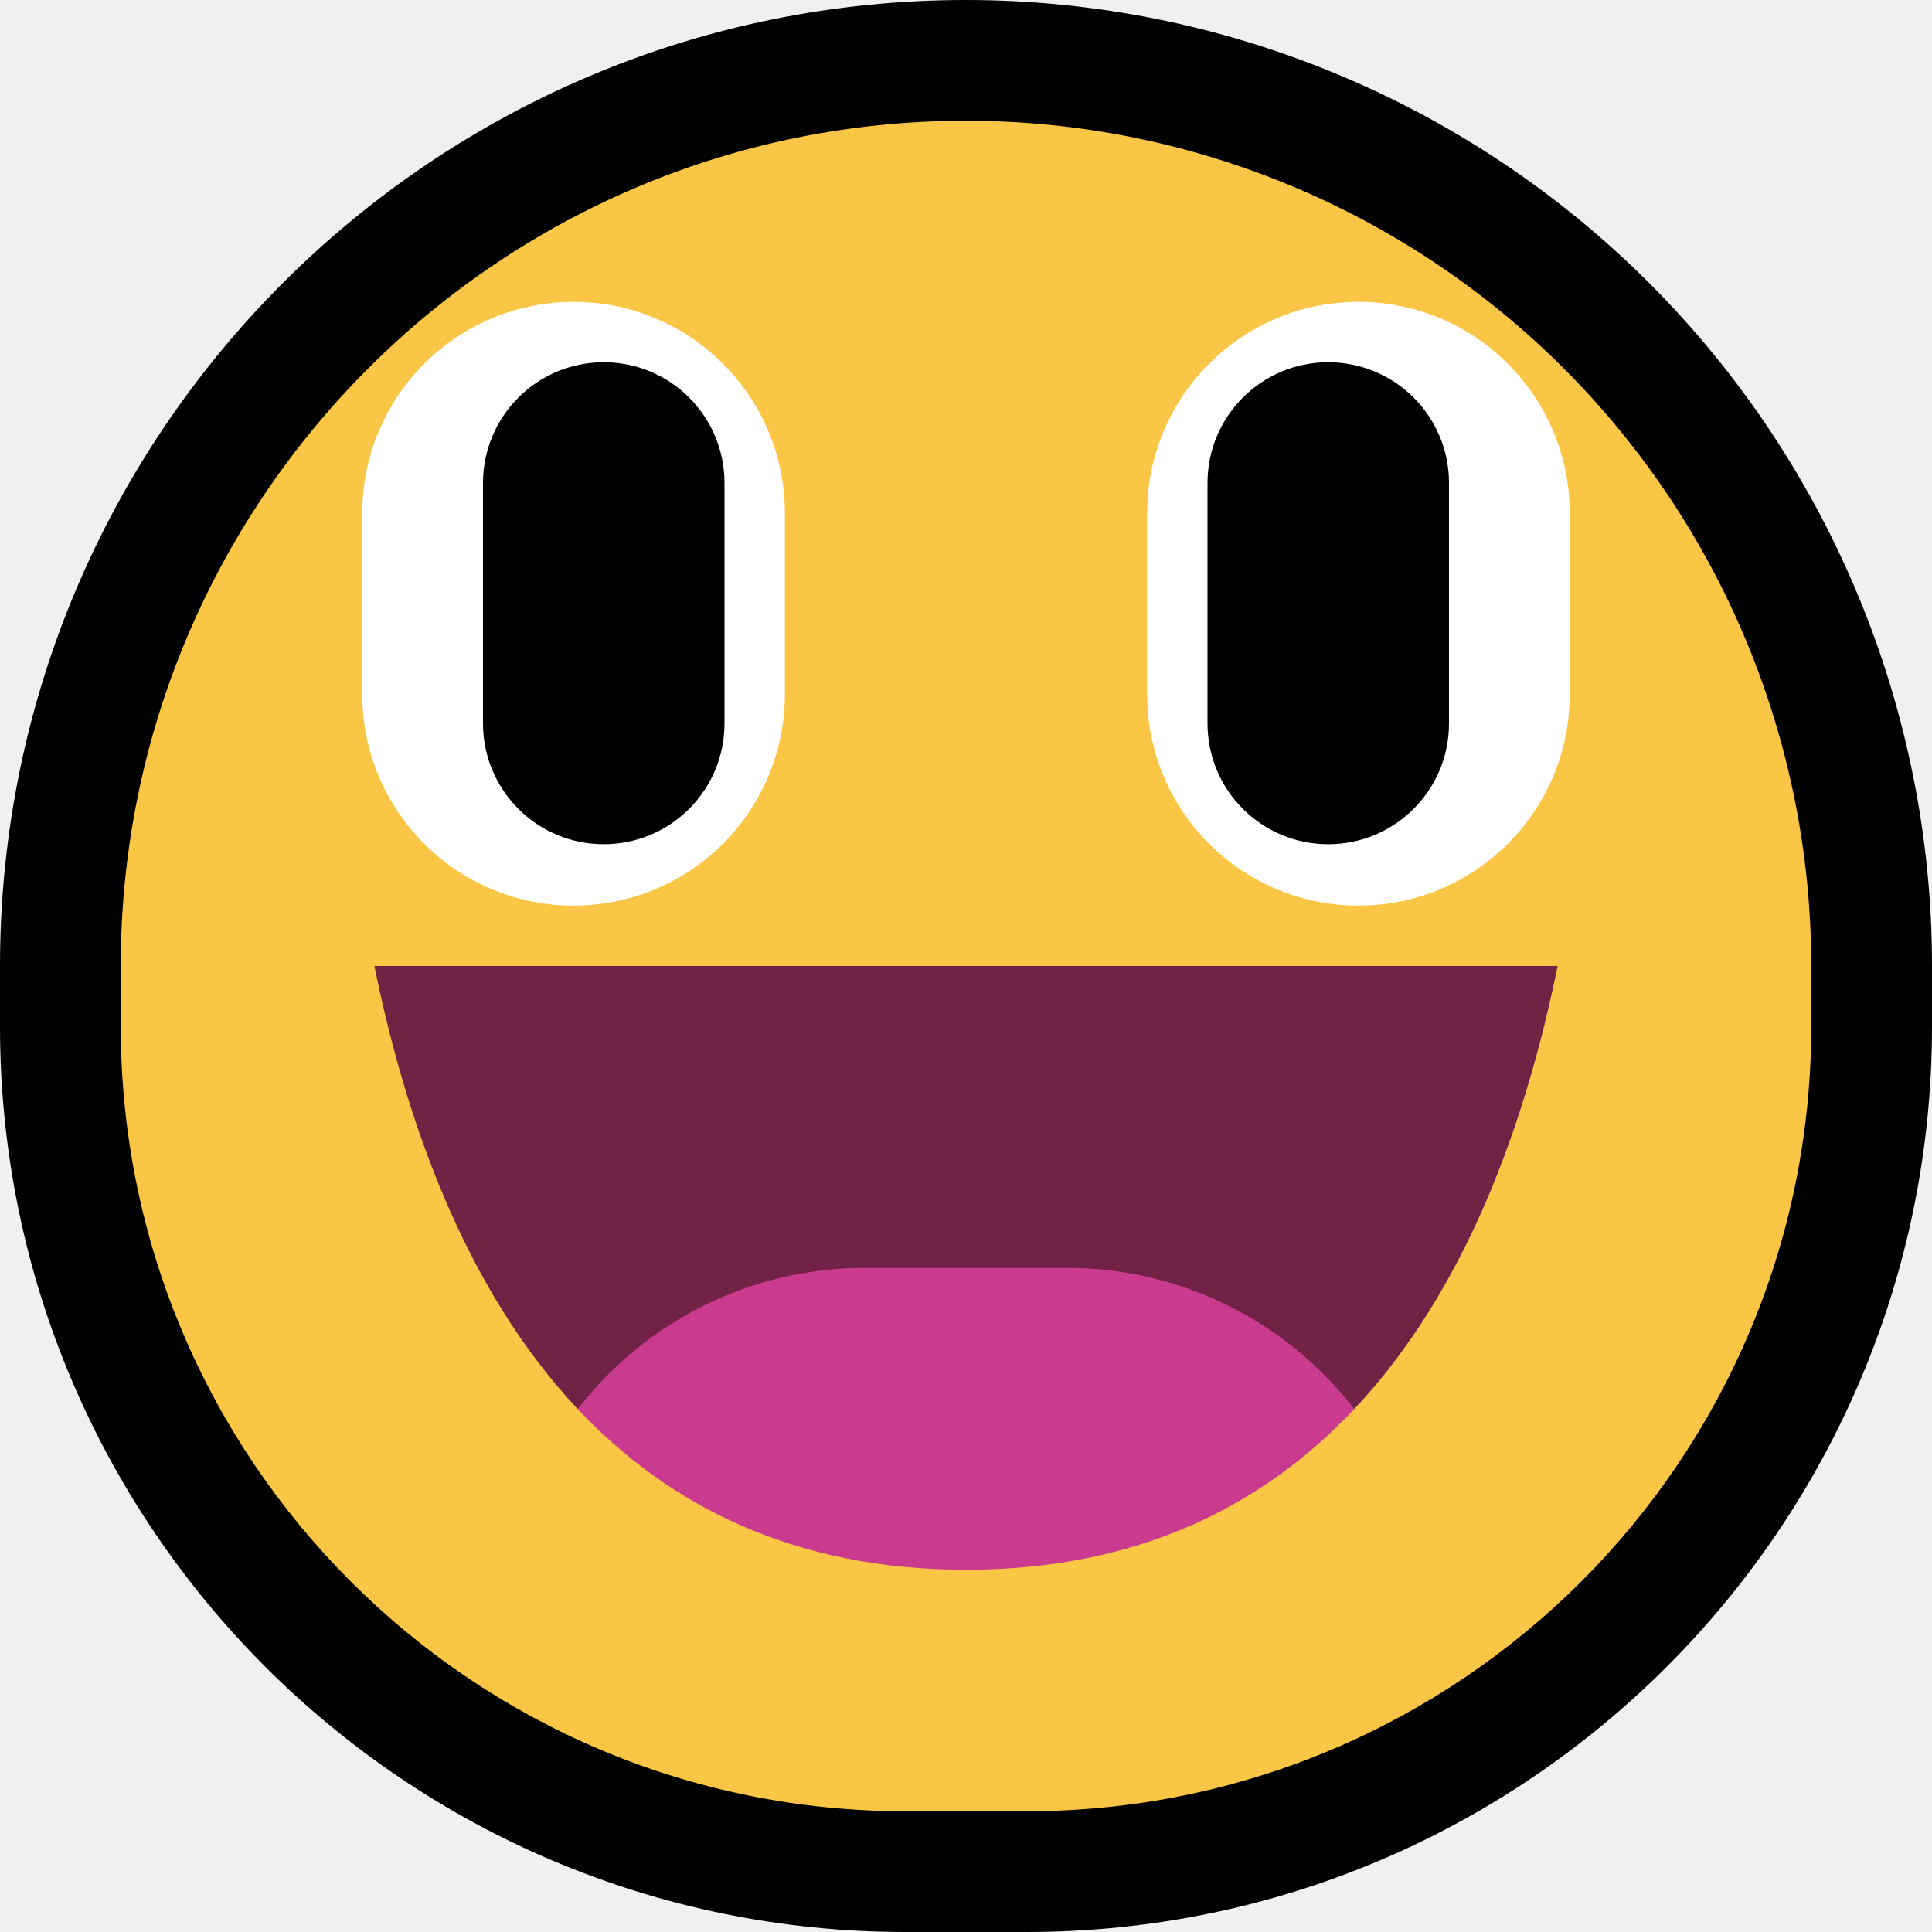
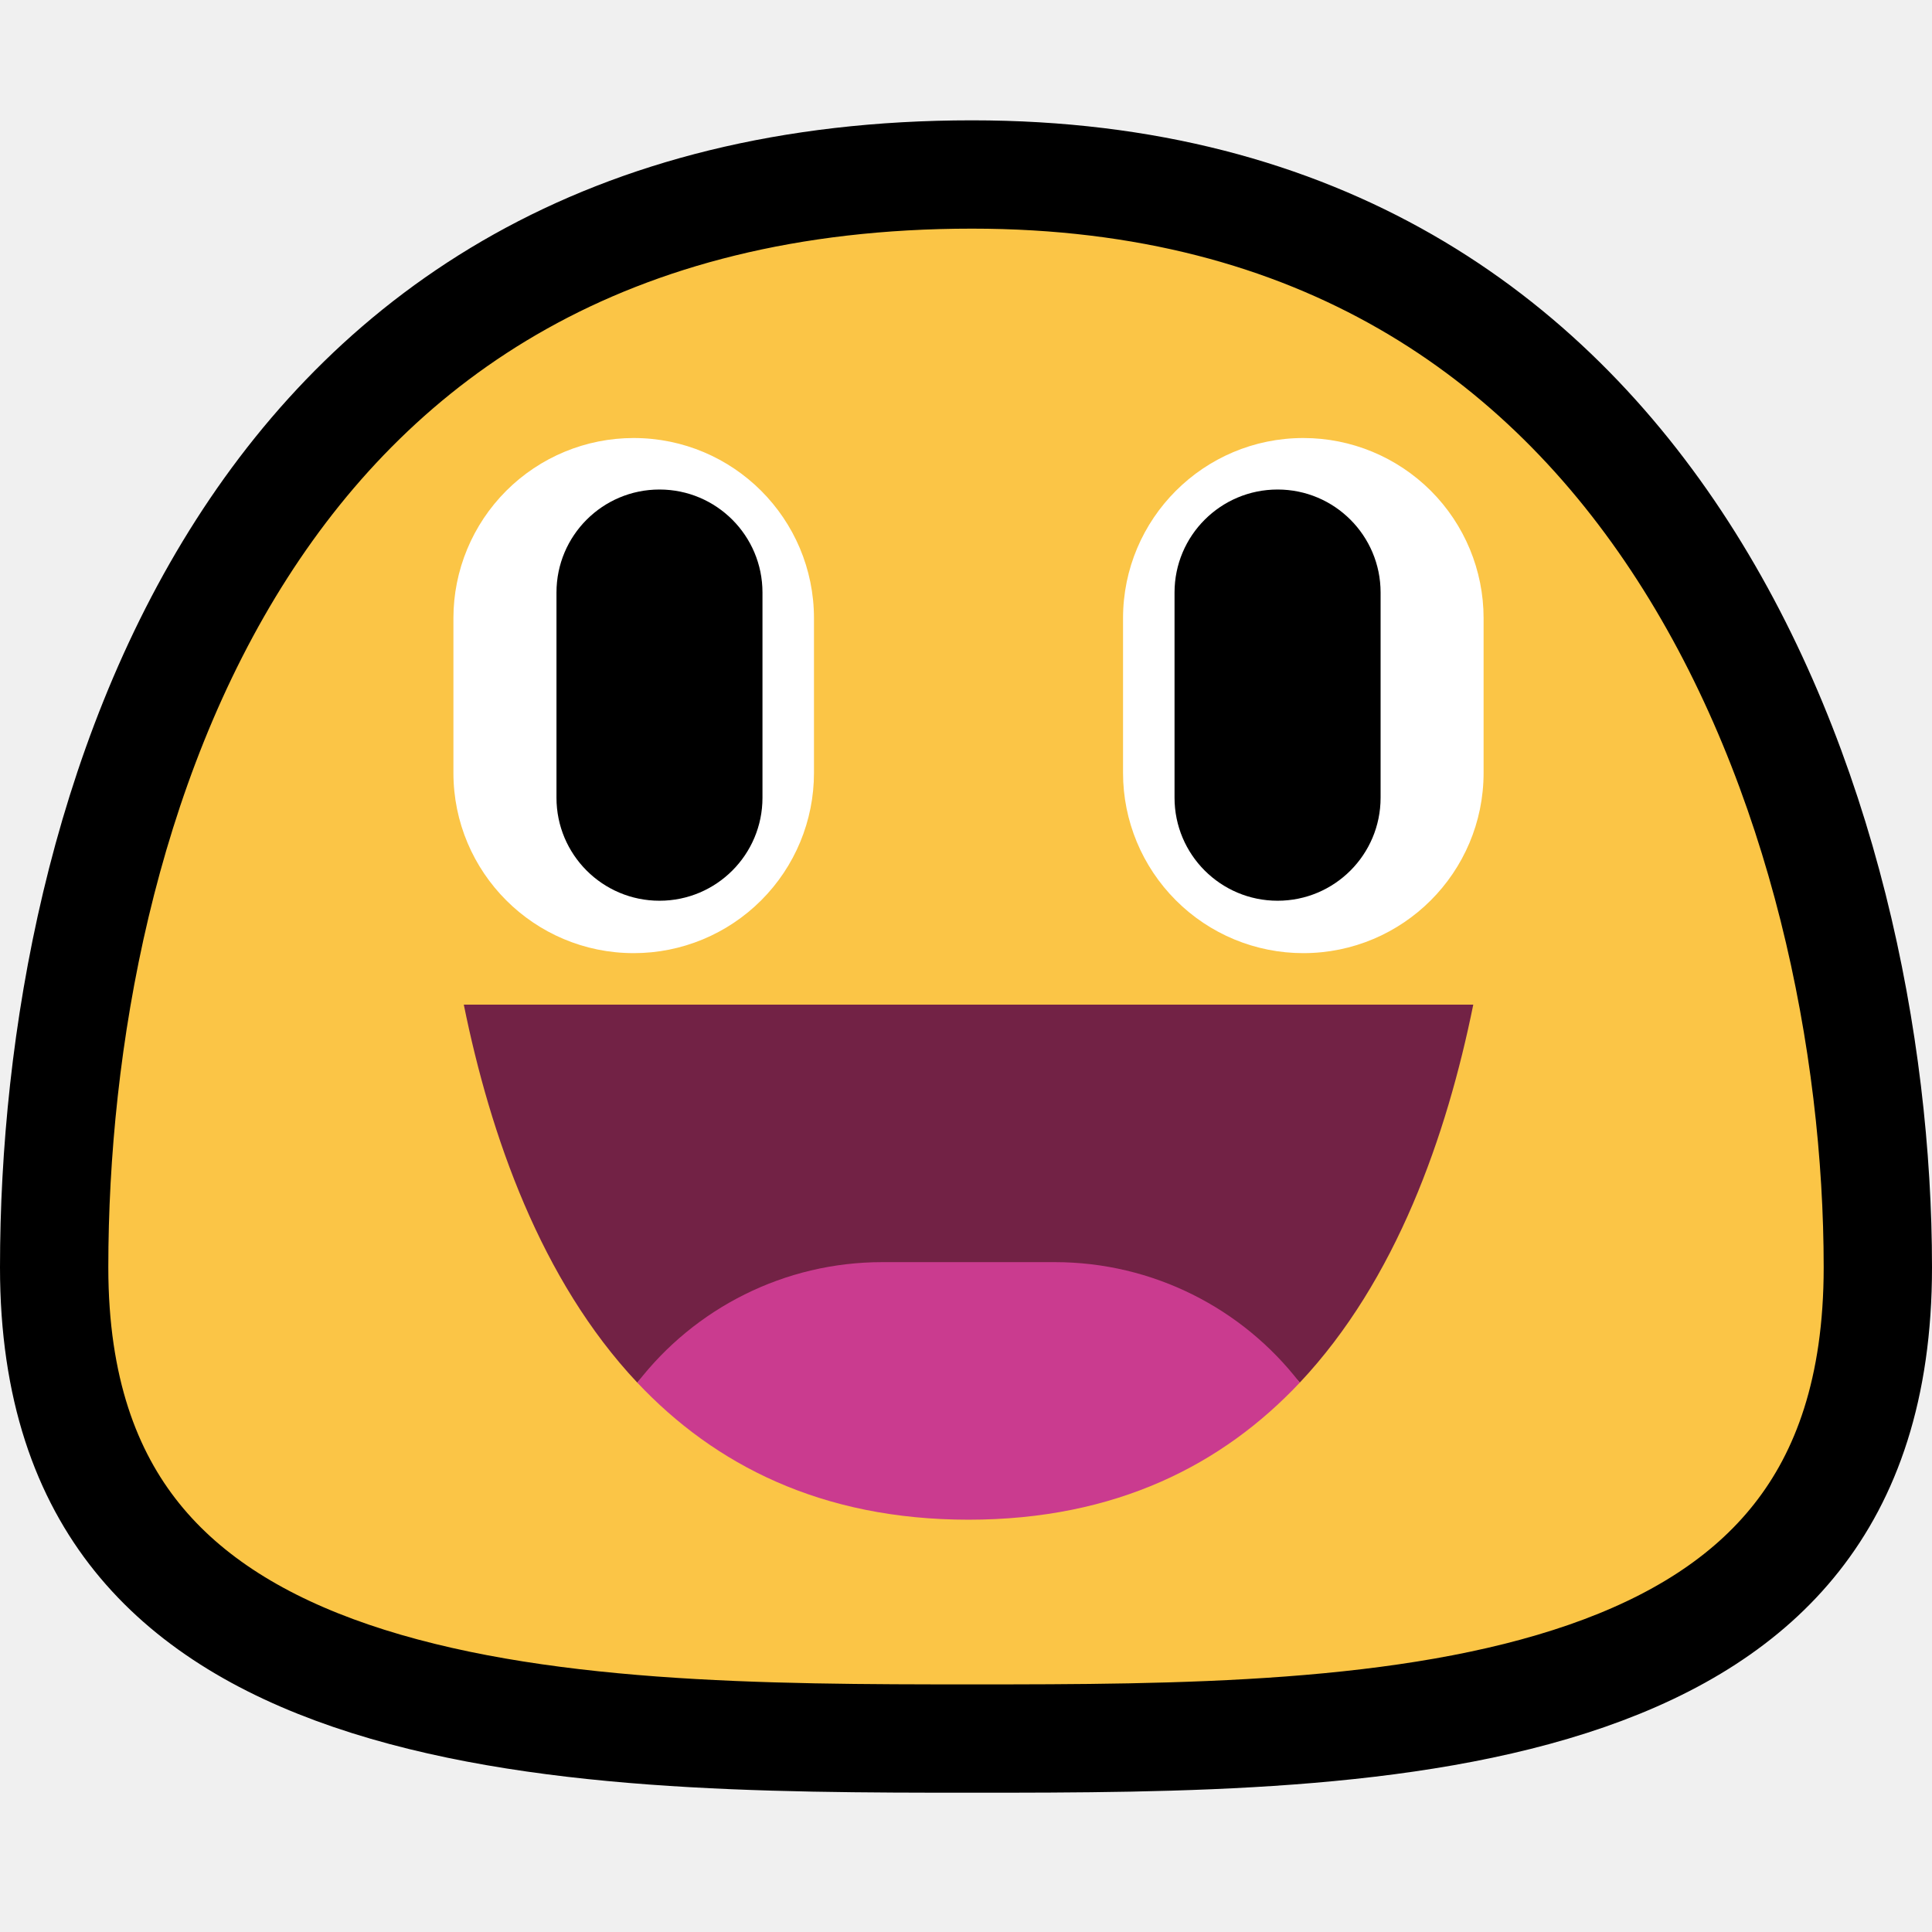
- <svg xmlns="http://www.w3.org/2000/svg" width="100%" height="100%" viewBox="0 0 32 32" version="1.1" xml:space="preserve" style="fill-rule:evenodd;clip-rule:evenodd;stroke-linejoin:round;stroke-miterlimit:2;">
-   <rect id="big_smile" x="0" y="0" width="32" height="32" style="fill:none;" />
-   <clipPath id="_clip1">
-     <rect x="0" y="0" width="32" height="32" />
-   </clipPath>
-   <g clip-path="url(#_clip1)">
-     <g id="outline">
-       <path d="M16,0c4.243,0 8.313,1.686 11.314,4.686c3,3.001 4.686,7.071 4.686,11.314l0,1c0,8.284 -6.716,15 -15,15l-2,0c-8.284,0 -15,-6.716 -15,-15l0,-1c0,-8.837 7.163,-16 16,-16l0,0Z" />
-     </g>
-     <g id="emoji">
-       <path d="M30,16c0,-3.713 -1.475,-7.274 -4.101,-9.899c-2.625,-2.626 -6.186,-4.101 -9.899,-4.101l0,0c-7.732,0 -14,6.268 -14,14l0,1c0,7.18 5.82,13 13,13l2,0c7.18,0 13,-5.82 13,-13l0,-1Z" style="fill:#fbc546;" />
-       <g>
-         <path d="M9.502,15c0.928,0 1.817,-0.369 2.473,-1.025c0.656,-0.656 1.025,-1.545 1.025,-2.473c0,-0.973 0,-2.029 0,-3.002c0,-1.933 -1.567,-3.5 -3.5,-3.5c-0.001,0 -0.001,0 -0.002,0c-0.928,0 -1.817,0.369 -2.473,1.025c-0.656,0.656 -1.025,1.545 -1.025,2.473c0,0.973 0,2.029 0,3.002c0,1.933 1.567,3.5 3.5,3.5c0.001,0 0.001,0 0.002,0Z" style="fill:#fff;" />
-         <path d="M8,8c0,-1.105 0.895,-2 2,-2c1.105,0 2,0.895 2,2c0,1.217 0,2.766 0,3.983c0,1.105 -0.895,2 -2,2c-1.105,0 -2,-0.895 -2,-2c0,-1.217 0,-2.766 0,-3.983Z" />
-         <path d="M22.498,15c-0.928,0 -1.817,-0.369 -2.473,-1.025c-0.656,-0.656 -1.025,-1.545 -1.025,-2.473c0,-0.973 0,-2.029 0,-3.002c0,-1.933 1.567,-3.5 3.5,-3.5c0.001,0 0.001,0 0.002,0c0.928,0 1.817,0.369 2.473,1.025c0.656,0.656 1.025,1.545 1.025,2.473c0,0.973 0,2.029 0,3.002c0,1.933 -1.567,3.5 -3.5,3.5c-0.001,0 -0.001,0 -0.002,0Z" style="fill:#fff;" />
-         <path d="M24,8c0,-1.105 -0.895,-2 -2,-2c-1.105,0 -2,0.895 -2,2c0,1.217 0,2.766 0,3.983c0,1.105 0.895,2 2,2c1.105,0 2,-0.895 2,-2c0,-1.217 0,-2.766 0,-3.983Z" />
-       </g>
-       <g>
-         <path d="M9.57,23.339c-1.876,-1.992 -2.854,-4.801 -3.369,-7.339l19.598,0c-0.515,2.538 -1.493,5.347 -3.369,7.339c-1.114,-1.446 -11.746,-1.446 -12.86,0Z" style="fill:#722245;" />
-         <path d="M9.57,23.339c1.114,-1.446 2.856,-2.339 4.755,-2.339c1.09,0 2.26,0 3.35,0c1.899,0 3.641,0.893 4.755,2.339c-1.497,1.59 -3.567,2.661 -6.43,2.661c-2.863,0 -4.933,-1.071 -6.43,-2.661Z" style="fill:#ca3b8f;" />
-       </g>
-     </g>
+ <svg xmlns="http://www.w3.org/2000/svg" width="32" height="32" viewBox="0 0 32 32" fill="none">
+   <g clip-path="url(#clip0)">
+     <path d="M31.103 20.992C31.103 23.002 30.578 24.428 29.758 25.467C28.931 26.517 27.742 27.251 26.282 27.758C23.321 28.786 19.51 28.796 16.1 28.796C12.691 28.796 8.827 28.786 5.813 27.756C4.326 27.248 3.112 26.512 2.267 25.46C1.432 24.421 0.897 22.997 0.897 20.992C0.897 17.244 1.704 12.683 4.005 9.089C6.272 5.548 10.018 2.89 16.1 2.89C21.864 2.89 25.569 5.553 27.871 9.121C30.202 12.734 31.103 17.301 31.103 20.992Z" fill="#FBC546" stroke="black" stroke-width="1.794" />
+     <path fill-rule="evenodd" clip-rule="evenodd" d="M10.556 22.901C8.956 21.201 8.121 18.805 7.682 16.64H24.402C23.963 18.805 23.128 21.201 21.528 22.901C20.577 21.667 11.507 21.667 10.556 22.901Z" fill="#722245" />
+     <path fill-rule="evenodd" clip-rule="evenodd" d="M10.556 22.901C11.507 21.667 12.993 20.905 14.613 20.905C15.543 20.905 16.541 20.905 17.471 20.905C19.091 20.905 20.578 21.667 21.528 22.901C20.251 24.258 18.485 25.171 16.042 25.171C13.6 25.171 11.834 24.258 10.556 22.901Z" fill="#CA3B8F" />
+     <path fill-rule="evenodd" clip-rule="evenodd" d="M10.498 15.787C11.29 15.787 12.048 15.472 12.608 14.912C13.168 14.352 13.482 13.594 13.482 12.802C13.482 11.972 13.482 11.071 13.482 10.241C13.482 8.592 12.146 7.255 10.496 7.255C10.495 7.255 10.495 7.255 10.495 7.255C9.703 7.255 8.944 7.57 8.385 8.129C7.825 8.689 7.51 9.448 7.51 10.239C7.51 11.069 7.51 11.97 7.51 12.8C7.51 14.45 8.847 15.787 10.496 15.787C10.497 15.787 10.497 15.787 10.498 15.787Z" fill="white" />
+     <path fill-rule="evenodd" clip-rule="evenodd" d="M9.217 9.814C9.217 8.872 9.98 8.108 10.923 8.108C11.866 8.108 12.629 8.872 12.629 9.814C12.629 10.853 12.629 12.174 12.629 13.213C12.629 14.155 11.866 14.919 10.923 14.919C9.98 14.919 9.217 14.155 9.217 13.213C9.217 12.174 9.217 10.853 9.217 9.814Z" fill="black" />
+     <path fill-rule="evenodd" clip-rule="evenodd" d="M21.586 15.787C20.794 15.787 20.035 15.472 19.476 14.912C18.916 14.352 18.601 13.594 18.601 12.802C18.601 11.972 18.601 11.071 18.601 10.241C18.601 8.592 19.938 7.255 21.587 7.255C21.588 7.255 21.588 7.255 21.589 7.255C22.381 7.255 23.139 7.57 23.699 8.129C24.259 8.689 24.573 9.448 24.573 10.239C24.573 11.069 24.573 11.97 24.573 12.8C24.573 14.45 23.236 15.787 21.587 15.787C21.587 15.787 21.587 15.787 21.586 15.787Z" fill="white" />
+     <path fill-rule="evenodd" clip-rule="evenodd" d="M22.867 9.814C22.867 8.872 22.104 8.108 21.161 8.108C20.218 8.108 19.454 8.872 19.454 9.814C19.454 10.853 19.454 12.174 19.454 13.213C19.454 14.155 20.218 14.919 21.161 14.919C22.104 14.919 22.867 14.155 22.867 13.213C22.867 12.174 22.867 10.853 22.867 9.814Z" fill="black" />
  </g>
+   <defs>
+     <clipPath id="clip0">
+       <rect width="32" height="32" fill="white" />
+     </clipPath>
+   </defs>
</svg>
